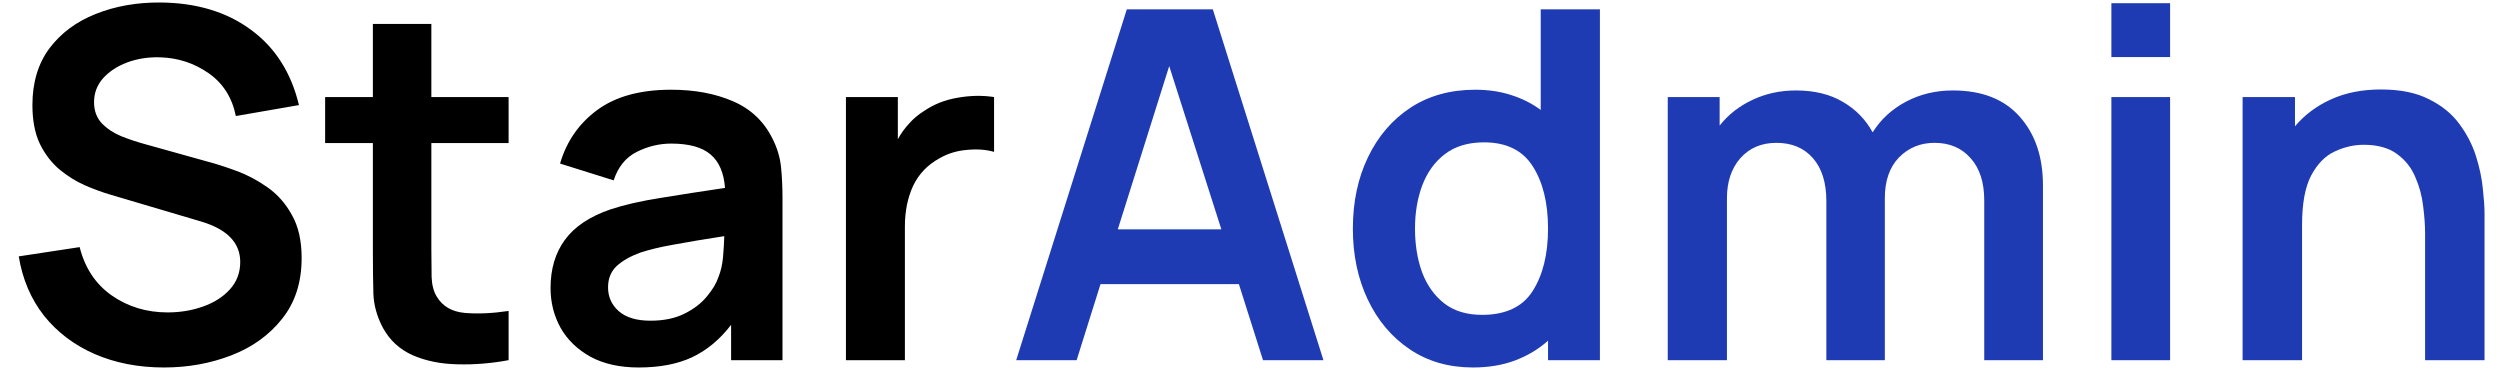
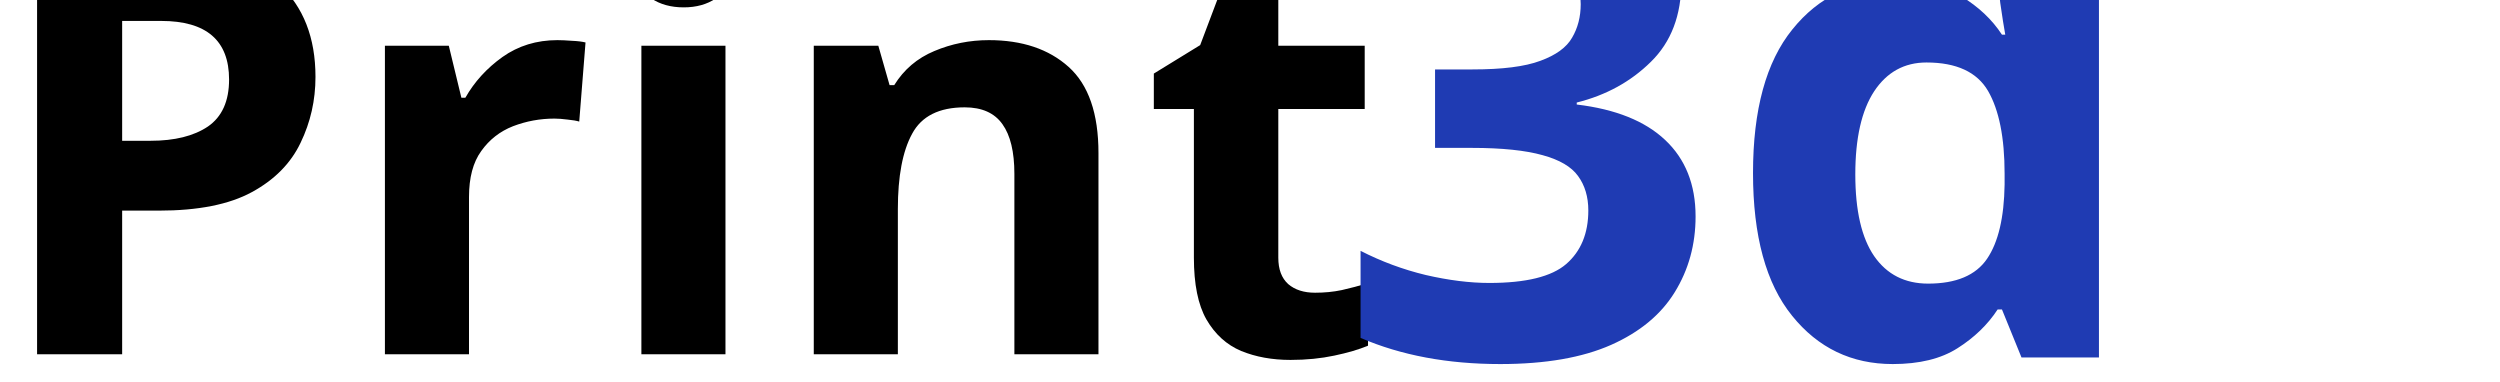
- <svg xmlns="http://www.w3.org/2000/svg" width="118" height="18" viewBox="0 0 118 18" fill="none">
-   <path d="M7.739 17.345C8.874 17.345 9.936 17.153 10.925 16.77C11.914 16.387 12.711 15.812 13.317 15.045C13.93 14.278 14.237 13.324 14.237 12.181C14.237 11.361 14.084 10.683 13.777 10.146C13.478 9.602 13.091 9.165 12.616 8.835C12.148 8.505 11.661 8.248 11.155 8.065C10.657 7.88 10.204 7.735 9.798 7.628L6.831 6.8C6.463 6.7 6.095 6.577 5.727 6.431C5.359 6.278 5.052 6.075 4.807 5.822C4.562 5.561 4.439 5.228 4.439 4.822C4.439 4.392 4.581 4.016 4.864 3.695C5.156 3.373 5.535 3.123 6.003 2.947C6.478 2.771 6.992 2.69 7.544 2.705C8.395 2.728 9.162 2.978 9.844 3.453C10.526 3.928 10.956 4.603 11.132 5.477L14.111 4.96C13.742 3.426 12.987 2.242 11.845 1.406C10.703 0.563 9.28 0.133 7.579 0.118C6.459 0.11 5.439 0.29 4.519 0.658C3.607 1.019 2.879 1.559 2.334 2.28C1.798 3.001 1.53 3.894 1.53 4.96C1.53 5.688 1.648 6.301 1.886 6.8C2.131 7.29 2.442 7.693 2.817 8.007C3.201 8.321 3.603 8.57 4.025 8.755C4.454 8.938 4.853 9.084 5.221 9.191L9.499 10.457C10.726 10.825 11.339 11.461 11.339 12.366C11.339 12.871 11.174 13.305 10.845 13.665C10.523 14.018 10.101 14.286 9.579 14.47C9.058 14.654 8.502 14.746 7.912 14.746C6.915 14.746 6.034 14.478 5.267 13.941C4.508 13.404 4.006 12.645 3.76 11.664L0.885 12.101C1.062 13.182 1.46 14.117 2.082 14.907C2.71 15.689 3.507 16.291 4.473 16.712C5.447 17.134 6.536 17.345 7.739 17.345ZM24.006 17V14.677C23.231 14.792 22.541 14.823 21.936 14.769C21.33 14.715 20.889 14.459 20.613 13.998C20.468 13.761 20.387 13.454 20.372 13.079C20.364 12.695 20.36 12.258 20.36 11.768V6.753H24.006V4.58H20.36V1.13H17.6V4.58H15.346V6.753H17.6V11.928C17.6 12.642 17.608 13.278 17.623 13.838C17.639 14.389 17.788 14.934 18.072 15.47C18.394 16.061 18.865 16.494 19.486 16.77C20.107 17.038 20.809 17.18 21.591 17.195C22.38 17.218 23.185 17.153 24.006 17ZM30.149 17.345C31.138 17.345 31.978 17.184 32.668 16.862C33.366 16.532 33.979 16.023 34.508 15.332V17H36.934V9.376C36.934 8.839 36.911 8.344 36.865 7.892C36.819 7.432 36.685 6.984 36.463 6.546C36.057 5.726 35.432 5.136 34.588 4.776C33.753 4.415 32.783 4.235 31.679 4.235C30.222 4.235 29.061 4.553 28.194 5.189C27.328 5.826 26.742 6.669 26.435 7.72L28.965 8.513C29.172 7.877 29.536 7.428 30.057 7.168C30.579 6.907 31.119 6.777 31.679 6.777C32.522 6.777 33.143 6.949 33.542 7.294C33.941 7.631 34.167 8.156 34.22 8.87C33.132 9.03 32.12 9.188 31.184 9.341C30.257 9.487 29.467 9.667 28.815 9.882C27.834 10.219 27.117 10.698 26.665 11.319C26.213 11.932 25.986 12.691 25.986 13.596C25.986 14.278 26.144 14.903 26.458 15.47C26.78 16.038 27.251 16.494 27.872 16.839C28.493 17.176 29.252 17.345 30.149 17.345ZM30.701 15.137C30.05 15.137 29.551 14.988 29.206 14.688C28.869 14.389 28.7 14.014 28.7 13.562C28.7 13.155 28.831 12.825 29.091 12.572C29.36 12.319 29.732 12.105 30.207 11.928C30.644 11.783 31.169 11.656 31.782 11.549C32.396 11.434 33.197 11.3 34.186 11.146C34.178 11.438 34.159 11.764 34.128 12.124C34.098 12.477 34.025 12.795 33.91 13.079C33.818 13.362 33.638 13.665 33.369 13.987C33.109 14.309 32.756 14.581 32.311 14.803C31.867 15.026 31.33 15.137 30.701 15.137ZM39.928 17H42.711V10.687C42.711 9.966 42.842 9.326 43.102 8.766C43.371 8.206 43.788 7.773 44.356 7.466C44.739 7.244 45.169 7.114 45.644 7.075C46.119 7.029 46.545 7.06 46.92 7.168V4.58C46.361 4.496 45.786 4.507 45.195 4.614C44.605 4.714 44.08 4.921 43.62 5.236C43.359 5.396 43.125 5.592 42.918 5.822C42.711 6.044 42.531 6.293 42.378 6.569V4.58H39.928V17Z" fill="black" />
-   <path d="M47.965 17H50.817L51.944 13.412H58.476L59.614 17H62.466L57.245 0.44H53.186L47.965 17ZM52.76 10.825L55.187 3.119L57.648 10.825H52.76ZM69.525 17.345C70.261 17.345 70.924 17.234 71.514 17.012C72.105 16.789 72.622 16.479 73.067 16.08V17H75.516V0.44H72.722V5.189C72.308 4.883 71.844 4.649 71.331 4.488C70.817 4.319 70.249 4.235 69.629 4.235C68.456 4.235 67.436 4.519 66.57 5.086C65.711 5.653 65.044 6.431 64.569 7.42C64.093 8.409 63.855 9.533 63.855 10.79C63.855 12.032 64.089 13.148 64.557 14.136C65.025 15.126 65.684 15.908 66.535 16.483C67.386 17.058 68.383 17.345 69.525 17.345ZM69.951 14.861C69.23 14.861 68.636 14.681 68.168 14.32C67.7 13.953 67.352 13.462 67.121 12.848C66.899 12.235 66.788 11.549 66.788 10.79C66.788 10.039 66.903 9.356 67.133 8.743C67.371 8.122 67.727 7.631 68.203 7.271C68.686 6.903 69.299 6.719 70.043 6.719C71.1 6.719 71.867 7.095 72.343 7.846C72.826 8.597 73.067 9.579 73.067 10.79C73.067 11.994 72.826 12.975 72.343 13.734C71.867 14.485 71.07 14.861 69.951 14.861ZM78.718 17H81.512V9.352C81.512 8.578 81.723 7.949 82.145 7.466C82.574 6.984 83.141 6.742 83.847 6.742C84.575 6.742 85.15 6.984 85.572 7.466C85.993 7.949 86.204 8.624 86.204 9.491V17H88.964V9.352C88.964 8.532 89.187 7.892 89.631 7.432C90.084 6.972 90.643 6.742 91.31 6.742C92.023 6.742 92.591 6.984 93.012 7.466C93.442 7.942 93.656 8.605 93.656 9.456V17H96.428V8.755C96.428 7.405 96.06 6.32 95.324 5.5C94.596 4.68 93.545 4.269 92.173 4.269C91.368 4.269 90.632 4.446 89.965 4.798C89.298 5.151 88.773 5.634 88.389 6.247C88.06 5.642 87.592 5.163 86.986 4.81C86.381 4.45 85.641 4.269 84.767 4.269C84.023 4.269 83.337 4.419 82.708 4.718C82.087 5.009 81.574 5.412 81.167 5.926V4.58H78.718V17ZM99.657 2.694H102.429V0.152H99.657V2.694ZM99.657 17H102.429V4.58H99.657V17ZM105.851 17H108.657V10.617C108.657 9.613 108.799 8.839 109.082 8.294C109.374 7.742 109.742 7.363 110.186 7.156C110.639 6.941 111.099 6.834 111.566 6.834C112.226 6.834 112.751 6.98 113.142 7.271C113.533 7.555 113.82 7.919 114.004 8.364C114.196 8.8 114.319 9.257 114.372 9.732C114.434 10.207 114.464 10.637 114.464 11.02V17H117.27V10.066C117.27 9.774 117.243 9.387 117.19 8.904C117.144 8.421 117.036 7.911 116.868 7.375C116.699 6.838 116.438 6.332 116.086 5.856C115.733 5.373 115.254 4.982 114.648 4.684C114.05 4.377 113.295 4.223 112.383 4.223C111.486 4.223 110.696 4.381 110.014 4.695C109.339 5.002 108.776 5.423 108.323 5.96V4.58H105.851V17Z" fill="#1F3BB3" />
+ <svg xmlns="http://www.w3.org/2000/svg" width="118" height="18" viewBox="0 0 118 18" fill="none" version="1.1" id="svg2">
+   <defs id="defs2" />
+   <path d="m 7.739,17.345 c 1.135,0 2.196,-0.192 3.186,-0.575 0.989,-0.383 1.786,-0.958 2.392,-1.725 0.613,-0.767 0.92,-1.721 0.92,-2.864 0,-0.82 -0.153,-1.499 -0.46,-2.035 C 13.478,9.602 13.091,9.165 12.616,8.835 12.148,8.505 11.661,8.248 11.155,8.065 10.657,7.88 10.204,7.735 9.798,7.628 L 6.831,6.8 C 6.463,6.7 6.095,6.577 5.727,6.431 5.359,6.278 5.052,6.075 4.807,5.822 4.562,5.561 4.439,5.228 4.439,4.822 4.439,4.392 4.581,4.016 4.864,3.695 5.156,3.373 5.535,3.123 6.003,2.947 6.478,2.771 6.992,2.69 7.544,2.705 c 0.851,0.023 1.618,0.272 2.3,0.748 0.682,0.475 1.112,1.15 1.288,2.024 L 14.111,4.96 C 13.742,3.426 12.987,2.242 11.845,1.406 10.703,0.563 9.28,0.133 7.579,0.118 6.459,0.11 5.439,0.29 4.519,0.658 3.607,1.019 2.879,1.559 2.334,2.28 1.798,3.001 1.53,3.894 1.53,4.96 c 0,0.728 0.119,1.342 0.356,1.84 0.245,0.491 0.556,0.893 0.931,1.208 0.383,0.314 0.786,0.564 1.208,0.748 0.429,0.184 0.828,0.33 1.196,0.437 l 4.278,1.265 c 1.227,0.368 1.84,1.004 1.84,1.909 0,0.506 -0.165,0.939 -0.494,1.3 -0.322,0.353 -0.744,0.621 -1.265,0.805 -0.521,0.184 -1.077,0.276 -1.667,0.276 -0.997,0 -1.878,-0.268 -2.645,-0.805 C 4.508,13.404 4.006,12.645 3.76,11.664 l -2.875,0.437 c 0.176,1.081 0.575,2.016 1.196,2.806 0.629,0.782 1.426,1.384 2.392,1.806 0.974,0.422 2.062,0.632 3.266,0.632 z M 24.006,17 v -2.323 c -0.774,0.115 -1.464,0.146 -2.07,0.092 -0.606,-0.054 -1.046,-0.31 -1.323,-0.77 -0.146,-0.238 -0.226,-0.544 -0.241,-0.92 -0.008,-0.383 -0.011,-0.82 -0.011,-1.311 v -5.014 h 3.646 V 4.58 H 20.36 V 1.13 h -2.76 v 3.45 h -2.254 v 2.174 h 2.254 v 5.175 c 0,0.713 0.008,1.349 0.023,1.909 0.015,0.552 0.165,1.096 0.449,1.633 0.322,0.59 0.793,1.024 1.415,1.3 0.621,0.268 1.323,0.41 2.104,0.425 0.79,0.023 1.595,-0.042 2.415,-0.196 z m 6.144,0.345 c 0.989,0 1.829,-0.161 2.518,-0.483 0.698,-0.33 1.311,-0.84 1.84,-1.53 V 17 h 2.426 V 9.376 c 0,-0.537 -0.023,-1.031 -0.069,-1.484 C 36.819,7.432 36.685,6.984 36.463,6.546 36.057,5.726 35.432,5.136 34.588,4.776 33.753,4.415 32.783,4.235 31.679,4.235 c -1.457,0 -2.618,0.318 -3.485,0.955 -0.866,0.636 -1.453,1.48 -1.76,2.53 l 2.53,0.793 c 0.207,-0.636 0.571,-1.085 1.093,-1.345 0.521,-0.261 1.062,-0.391 1.621,-0.391 0.843,0 1.464,0.172 1.863,0.517 0.399,0.337 0.625,0.863 0.678,1.575 -1.089,0.161 -2.101,0.318 -3.036,0.471 -0.928,0.146 -1.717,0.326 -2.369,0.54 -0.981,0.337 -1.698,0.817 -2.151,1.438 -0.452,0.613 -0.678,1.372 -0.678,2.277 0,0.682 0.157,1.307 0.471,1.875 0.322,0.567 0.793,1.024 1.415,1.369 0.621,0.337 1.38,0.506 2.277,0.506 z m 0.552,-2.208 c -0.652,0 -1.15,-0.149 -1.495,-0.449 -0.337,-0.299 -0.506,-0.675 -0.506,-1.127 0,-0.406 0.13,-0.736 0.391,-0.989 0.268,-0.253 0.64,-0.468 1.115,-0.644 0.437,-0.146 0.962,-0.272 1.575,-0.38 0.613,-0.115 1.415,-0.249 2.404,-0.403 -0.008,0.291 -0.027,0.617 -0.058,0.978 -0.031,0.353 -0.103,0.671 -0.218,0.955 -0.092,0.284 -0.272,0.587 -0.54,0.908 -0.261,0.322 -0.613,0.594 -1.058,0.817 -0.445,0.222 -0.981,0.334 -1.61,0.334 z M 39.928,17 h 2.783 v -6.314 c 0,-0.721 0.13,-1.361 0.391,-1.921 0.268,-0.56 0.686,-0.993 1.254,-1.3 0.383,-0.222 0.813,-0.353 1.288,-0.391 0.475,-0.046 0.901,-0.015 1.276,0.092 V 4.58 C 46.361,4.496 45.786,4.507 45.195,4.614 44.605,4.714 44.08,4.921 43.62,5.236 43.359,5.396 43.125,5.592 42.918,5.822 42.711,6.044 42.531,6.293 42.378,6.569 V 4.58 h -2.45 z" fill="#000000" id="path1" style="display:none" />
+   <text xml:space="preserve" style="font-size:26.667px;line-height:0;fill:#000000;fill-opacity:1" x="-0.658" y="16.723" id="text2">
+     <tspan style="font-style:normal;font-variant:normal;font-weight:600;font-stretch:normal;font-size:26.667px;line-height:0;font-family:'Lucida Sans';-inkscape-font-specification:'Lucida Sans Semi-Bold';letter-spacing:0px;word-spacing:0px;baseline-shift:baseline;fill:#000000;fill-opacity:1" id="tspan28" x="-0.658" y="16.723">Print</tspan>
+     <tspan x="-0.658" y="16.723" id="tspan3" style="font-size:26.667px;line-height:1.25;fill:#000000;fill-opacity:1" />
+   </text>
+   <text xml:space="preserve" style="font-size:24px;line-height:0;fill:#1f3bb3;fill-opacity:1" x="63" y="16.871" id="text2-8">
+     <tspan style="font-style:normal;font-variant:normal;font-weight:600;font-stretch:normal;font-size:32px;line-height:0;font-family:'Lucida Sans';-inkscape-font-specification:'Lucida Sans Semi-Bold';letter-spacing:0px;word-spacing:0px;baseline-shift:baseline;fill:#1f3bb3;fill-opacity:1" id="tspan28-6" x="63" y="16.871">3d</tspan>
+     <tspan x="63" y="16.871" id="tspan3-7" style="font-size:24px;line-height:1.25;fill:#1f3bb3;fill-opacity:1" />
+   </text>
</svg>
